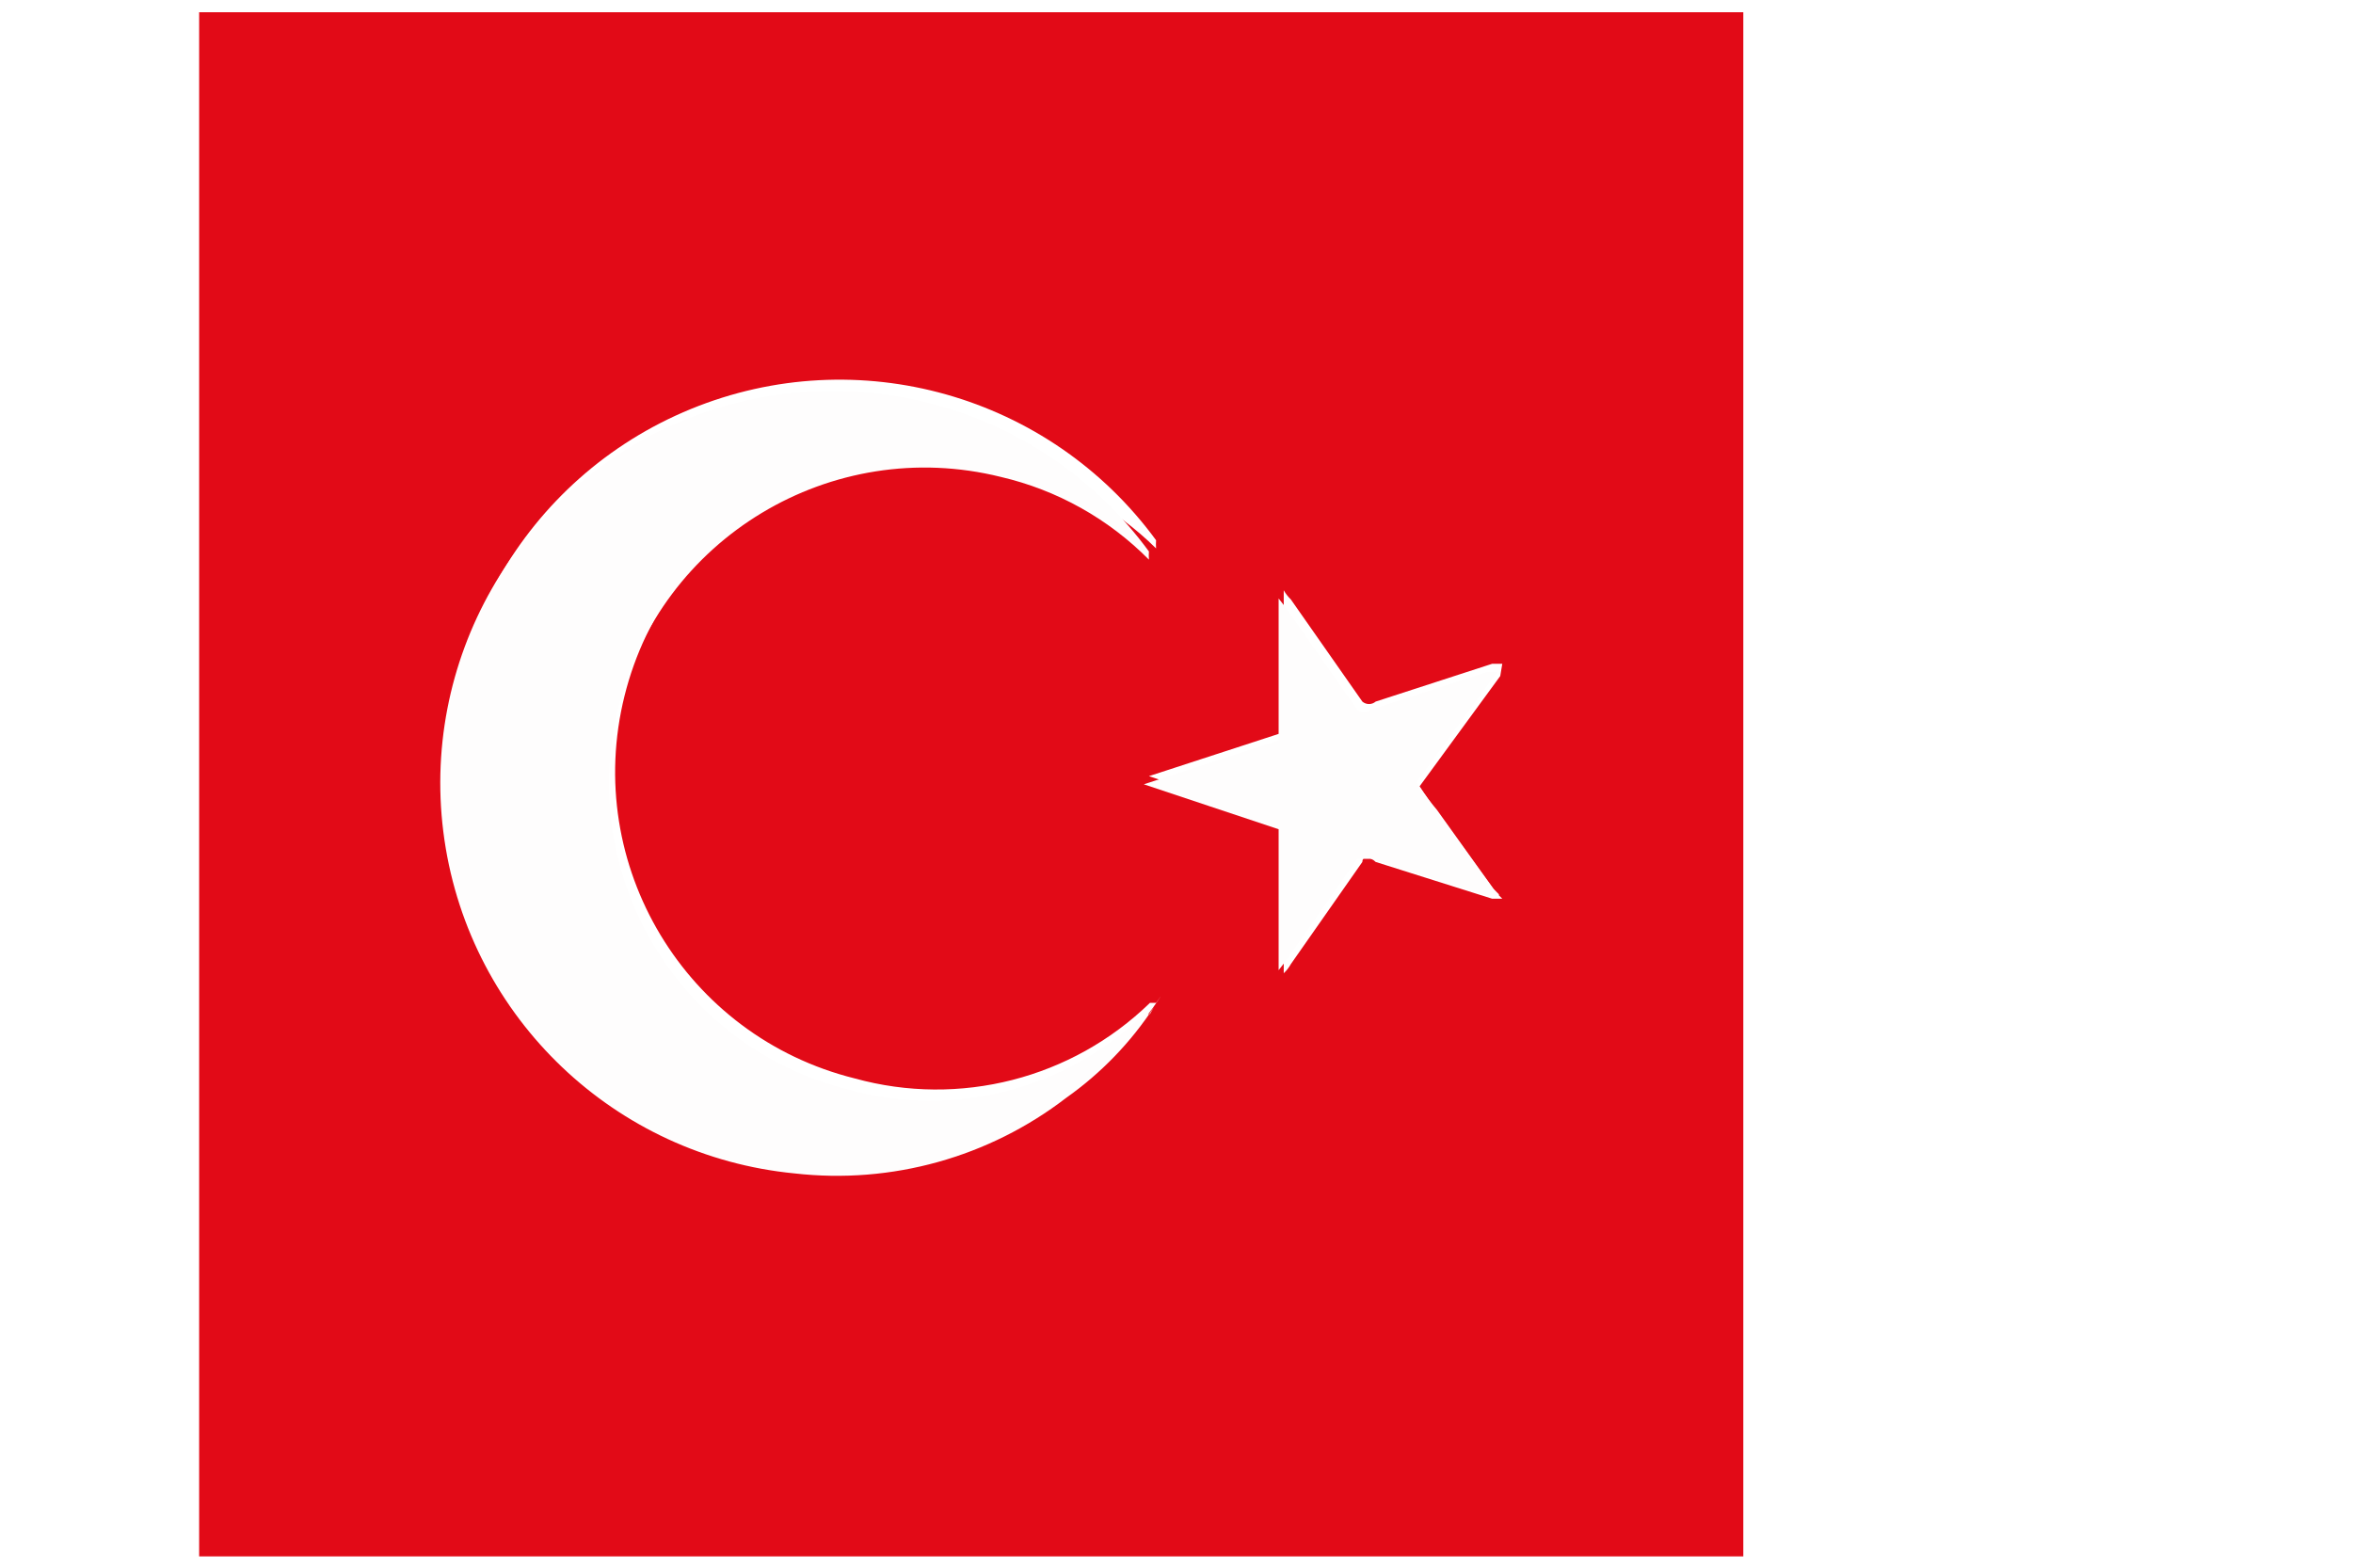
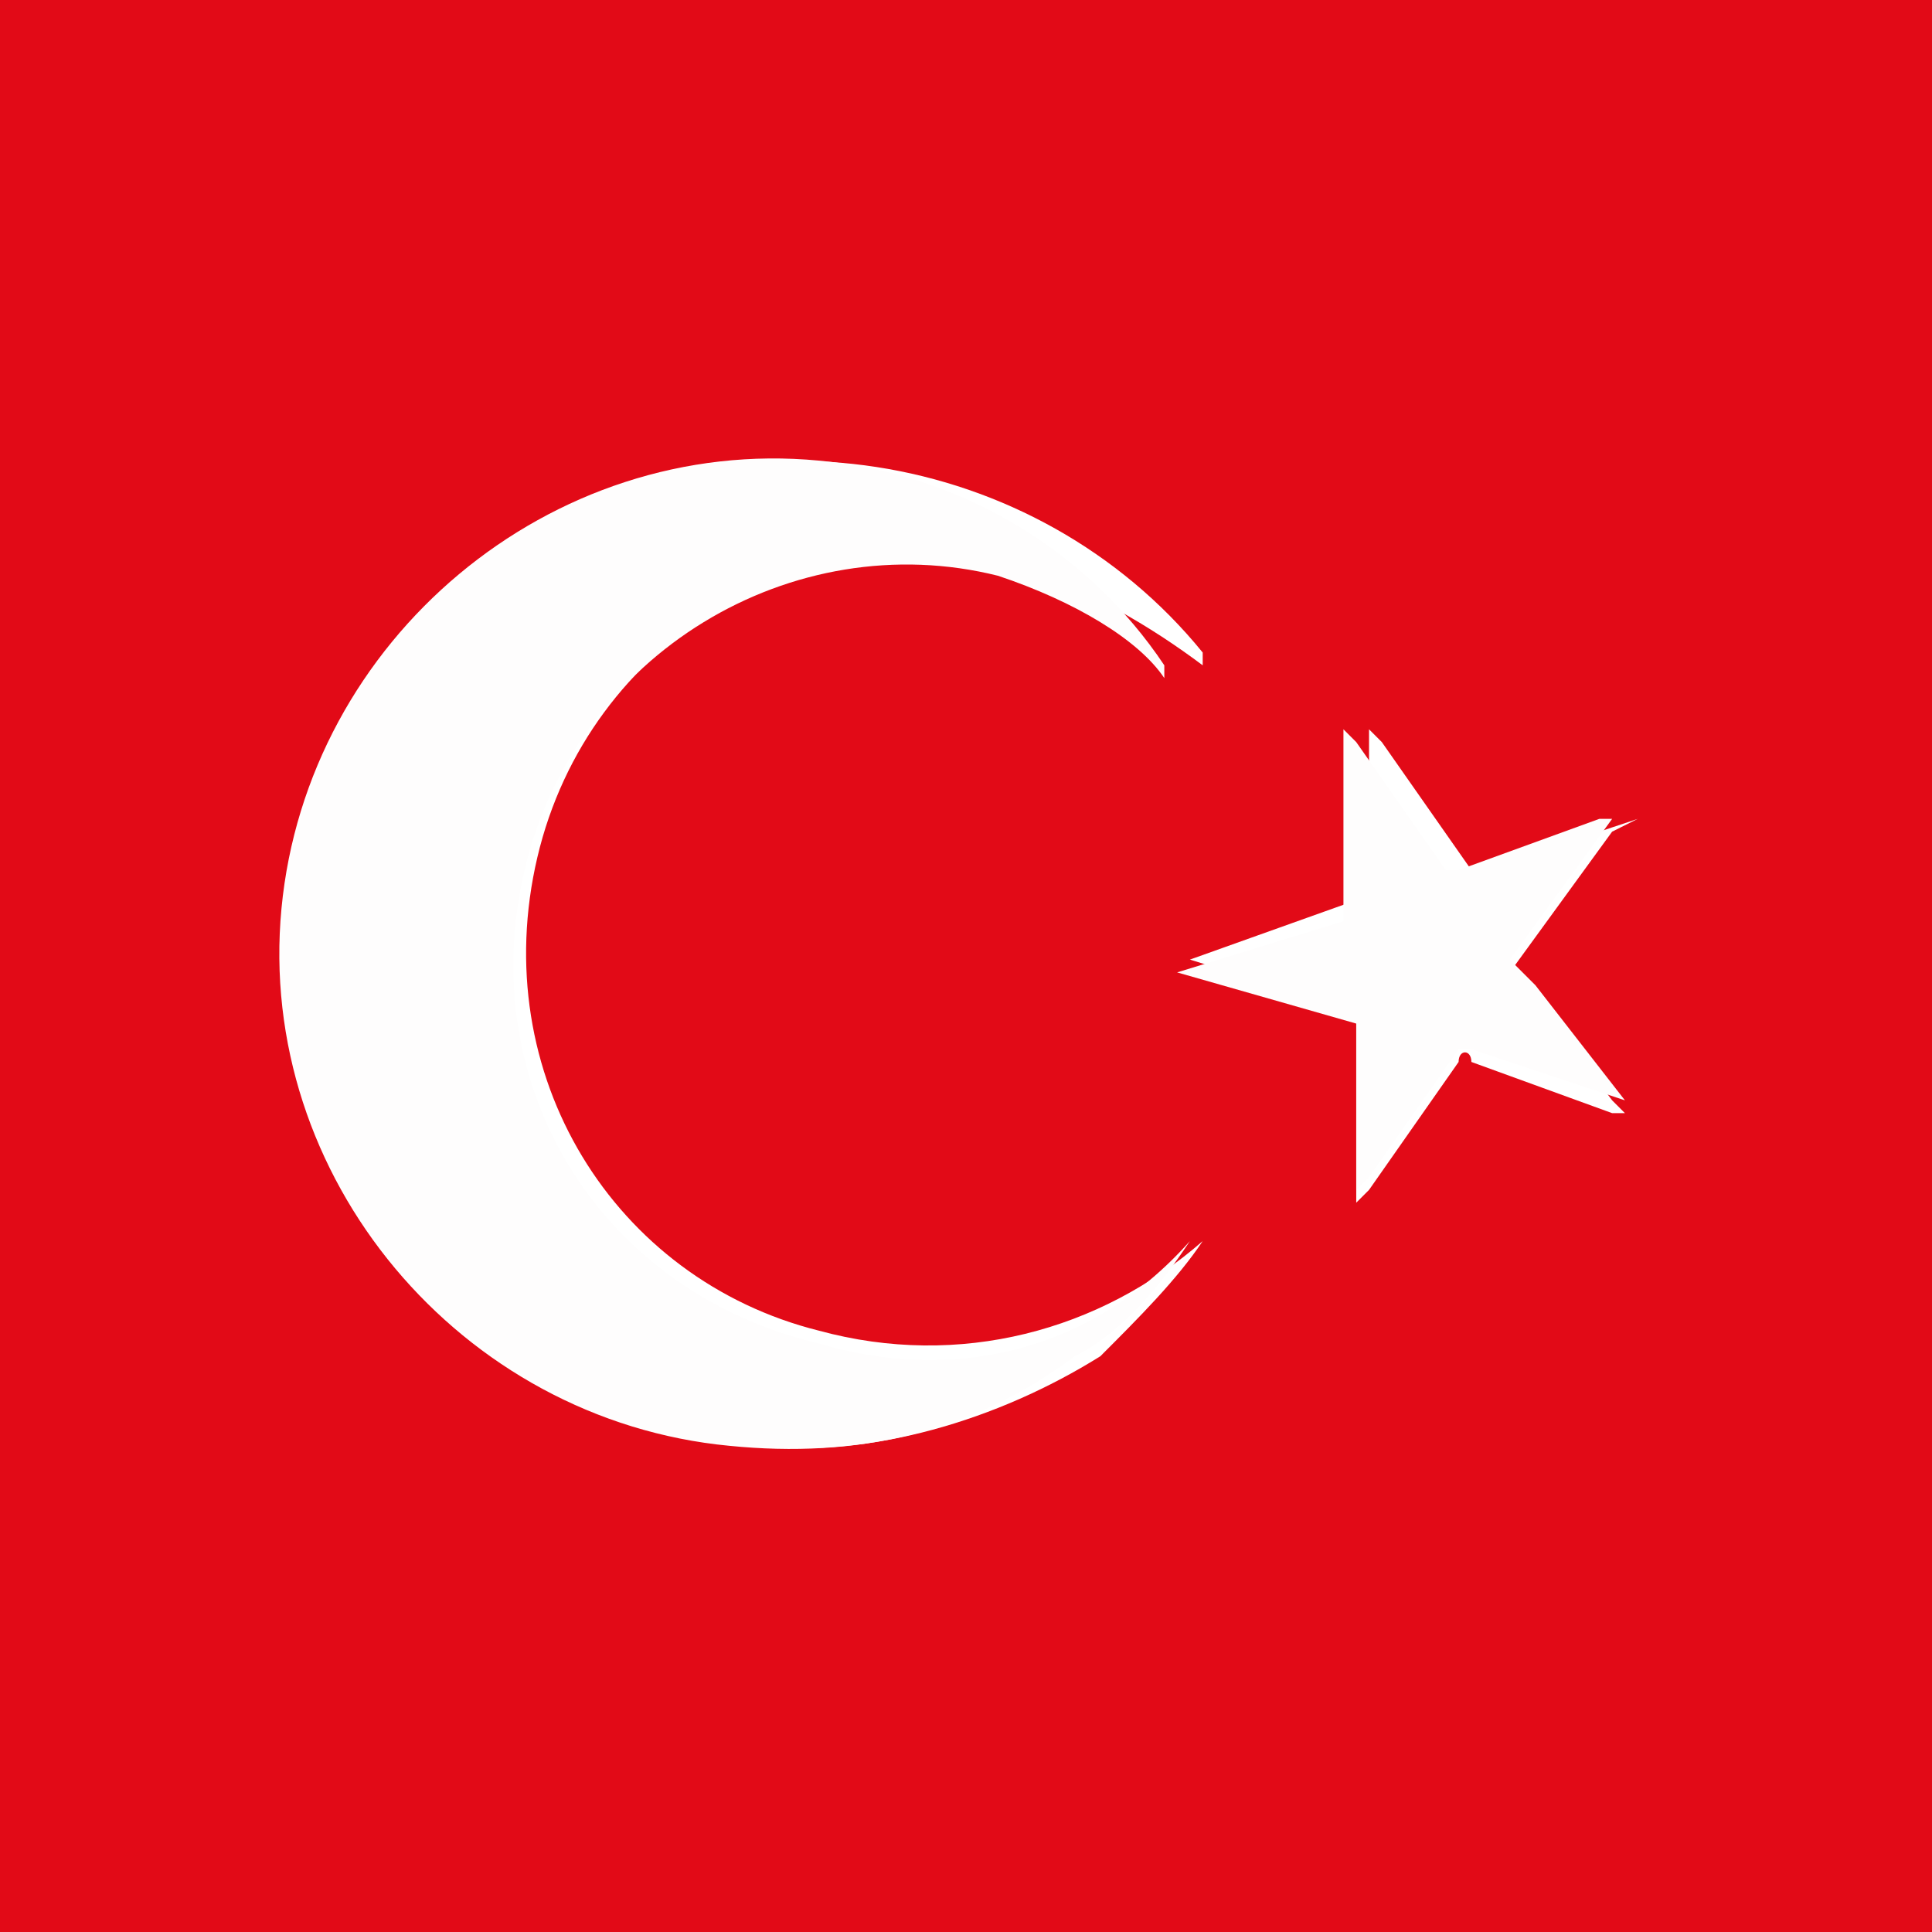
- <svg xmlns="http://www.w3.org/2000/svg" id="Warstwa_1" data-name="Warstwa 1" viewBox="0 0 23.04 15.35">
-   <defs>
-     <style>.cls-1{fill:none;}.cls-2{clip-path:url(#clip-path);}.cls-3{fill:#e20a17;}.cls-4{fill:#fefdfd;}</style>
-     <clipPath id="clip-path" transform="translate(-751.76 -537.47)">
-       <rect class="cls-1" x="753.71" y="537.59" width="15.12" height="15.12" />
+ <svg xmlns="http://www.w3.org/2000/svg" xmlns:xlink="http://www.w3.org/1999/xlink" version="1.1" id="Warstwa_1" x="0px" y="0px" viewBox="0 0 15.1 15.1" style="enable-background:new 0 0 15.1 15.1;" xml:space="preserve">
+   <style type="text/css">
+ 	.st0{clip-path:url(#SVGID_2_);}
+ 	.st1{fill:#E20A17;}
+ 	.st2{fill:#FEFDFD;}
+ </style>
+   <g>
+     <defs>
+       <rect id="SVGID_1_" width="15.1" height="15.1" />
+     </defs>
+     <clipPath id="SVGID_2_">
+       <use xlink:href="#SVGID_1_" style="overflow:visible;" />
    </clipPath>
-   </defs>
-   <g class="cls-2">
-     <path class="cls-3" d="M774.79,552.82h-23V537.47h23Zm-11.71-5.53,0,0-.06,0a3,3,0,0,1-2.89.74,3.07,3.07,0,0,1,1.49-6,3.11,3.11,0,0,1,1.46.81l0,0v0l0,0a.56.56,0,0,1,0-.08,3.84,3.84,0,1,0-3.47,6.09,3.68,3.68,0,0,0,2.66-.74,3.31,3.31,0,0,0,.86-.89l0,0v0h0m3.34-3.25h-.1l-1.14.37a.1.1,0,0,1-.13,0l-.7-1a.4.4,0,0,1-.07-.09v1.39l-1.32.43,1.32.44V547a.36.36,0,0,0,.07-.09l.7-1c0-.06.07-.06.13,0l1.14.36h.1l-.06-.06-.58-.81a2,2,0,0,1-.17-.23l.79-1.08,0,0h0" transform="translate(-751.76 -537.47)" />
-     <path class="cls-4" d="M763.06,547.33a3.31,3.31,0,0,1-.86.89,3.68,3.68,0,0,1-2.66.74,3.84,3.84,0,1,1,3.47-6.09.56.56,0,0,0,0,.08l0,0a3,3,0,0,0-1.45-.81,3.07,3.07,0,0,0-1.49,6,3,3,0,0,0,2.89-.74l.06,0h0" transform="translate(-751.76 -537.47)" />
-     <path class="cls-4" d="M766.42,546.24h-.1l-1.14-.36c-.06,0-.09,0-.13,0l-.7,1s0,0-.07.09v-1.38l-1.32-.44,1.32-.43v-1.39l.07.09.7,1a.1.1,0,0,0,.13,0l1.14-.37h.1l0,0-.79,1.08.16.23.59.81.06.06Z" transform="translate(-751.76 -537.47)" />
-     <path class="cls-4" d="M763.06,543l0,0h0l0,0,0,0" transform="translate(-751.76 -537.47)" />
-     <path class="cls-4" d="M763.08,547.3l0,0h0l0,0h0" transform="translate(-751.76 -537.47)" />
-     <path class="cls-4" d="M763.08,543v0h0" transform="translate(-751.76 -537.47)" />
-     <path class="cls-4" d="M766.42,544h0" transform="translate(-751.76 -537.47)" />
-     <path class="cls-4" d="M766.42,546.24h0" transform="translate(-751.76 -537.47)" />
-     <path class="cls-4" d="M763.08,547.29h0v0h0" transform="translate(-751.76 -537.47)" />
+     <g class="st0">
+       <path class="st1" d="M21.1,15.2h-23V-0.1h23V15.2z M9.4,9.7L9.4,9.7L9.4,9.7c-0.8,0.7-1.9,1-3,0.7C4.8,10,3.8,8.4,4.2,6.7    S6.3,4,7.9,4.4C8.5,4.6,9,4.9,9.4,5.2l0,0l0,0l0,0c0,0,0-0.1,0-0.1C8.1,3.5,5.7,3.1,4,4.3C2.3,5.6,1.9,8,3.2,9.7    c0.6,0.9,1.6,1.4,2.7,1.6c0.9,0.1,1.9-0.2,2.7-0.7C8.9,10.3,9.2,10,9.4,9.7L9.4,9.7L9.4,9.7L9.4,9.7 M12.8,6.4L12.8,6.4l-1.2,0.4    c0,0-0.1,0-0.1,0l-0.7-1c0,0-0.1-0.1-0.1-0.1V7L9.3,7.5l1.3,0.4v1.5c0,0,0.1-0.1,0.1-0.1l0.7-1c0-0.1,0.1-0.1,0.1,0l1.1,0.4h0.1    l-0.1-0.1l-0.6-0.8c-0.1-0.1-0.1-0.1-0.2-0.2l0.8-1.1l0,0l0,0" />
+       <path class="st2" d="M9.3,9.7c-0.2,0.3-0.5,0.7-0.9,0.9c-0.8,0.6-1.7,0.8-2.7,0.7c-2.1-0.2-3.7-2.1-3.5-4.2s2.1-3.7,4.2-3.5    c1.1,0.1,2.1,0.7,2.7,1.6c0,0,0,0.1,0,0.1l0,0C8.9,5,8.4,4.7,7.8,4.5C6.2,4.1,4.5,5.1,4.1,6.8s0.6,3.3,2.3,3.7    C7.4,10.8,8.5,10.6,9.3,9.7L9.3,9.7L9.3,9.7" />
+       <path class="st2" d="M12.7,8.6L12.7,8.6l-1.2-0.4c-0.1,0-0.1,0-0.1,0l-0.7,1c0,0,0,0-0.1,0.1V8L9.2,7.6l1.3-0.4V5.7l0.1,0.1l0.7,1    c0,0,0.1,0,0.1,0l1.1-0.4h0.1l0,0l-0.8,1.1l0.2,0.2L12.7,8.6L12.7,8.6L12.7,8.6z" />
+       <path class="st2" d="M9.3,5.4L9.3,5.4L9.3,5.4L9.3,5.4L9.3,5.4" />
+       <path class="st2" d="M9.4,9.7L9.4,9.7L9.4,9.7L9.4,9.7L9.4,9.7" />
+       <path class="st2" d="M9.4,5.4L9.4,5.4L9.4,5.4" />
+       <path class="st2" d="M12.7,6.4L12.7,6.4" />
+       <path class="st2" d="M12.7,8.6L12.7,8.6" />
+       <path class="st2" d="M9.4,9.7L9.4,9.7L9.4,9.7L9.4,9.7" />
+     </g>
  </g>
</svg>
